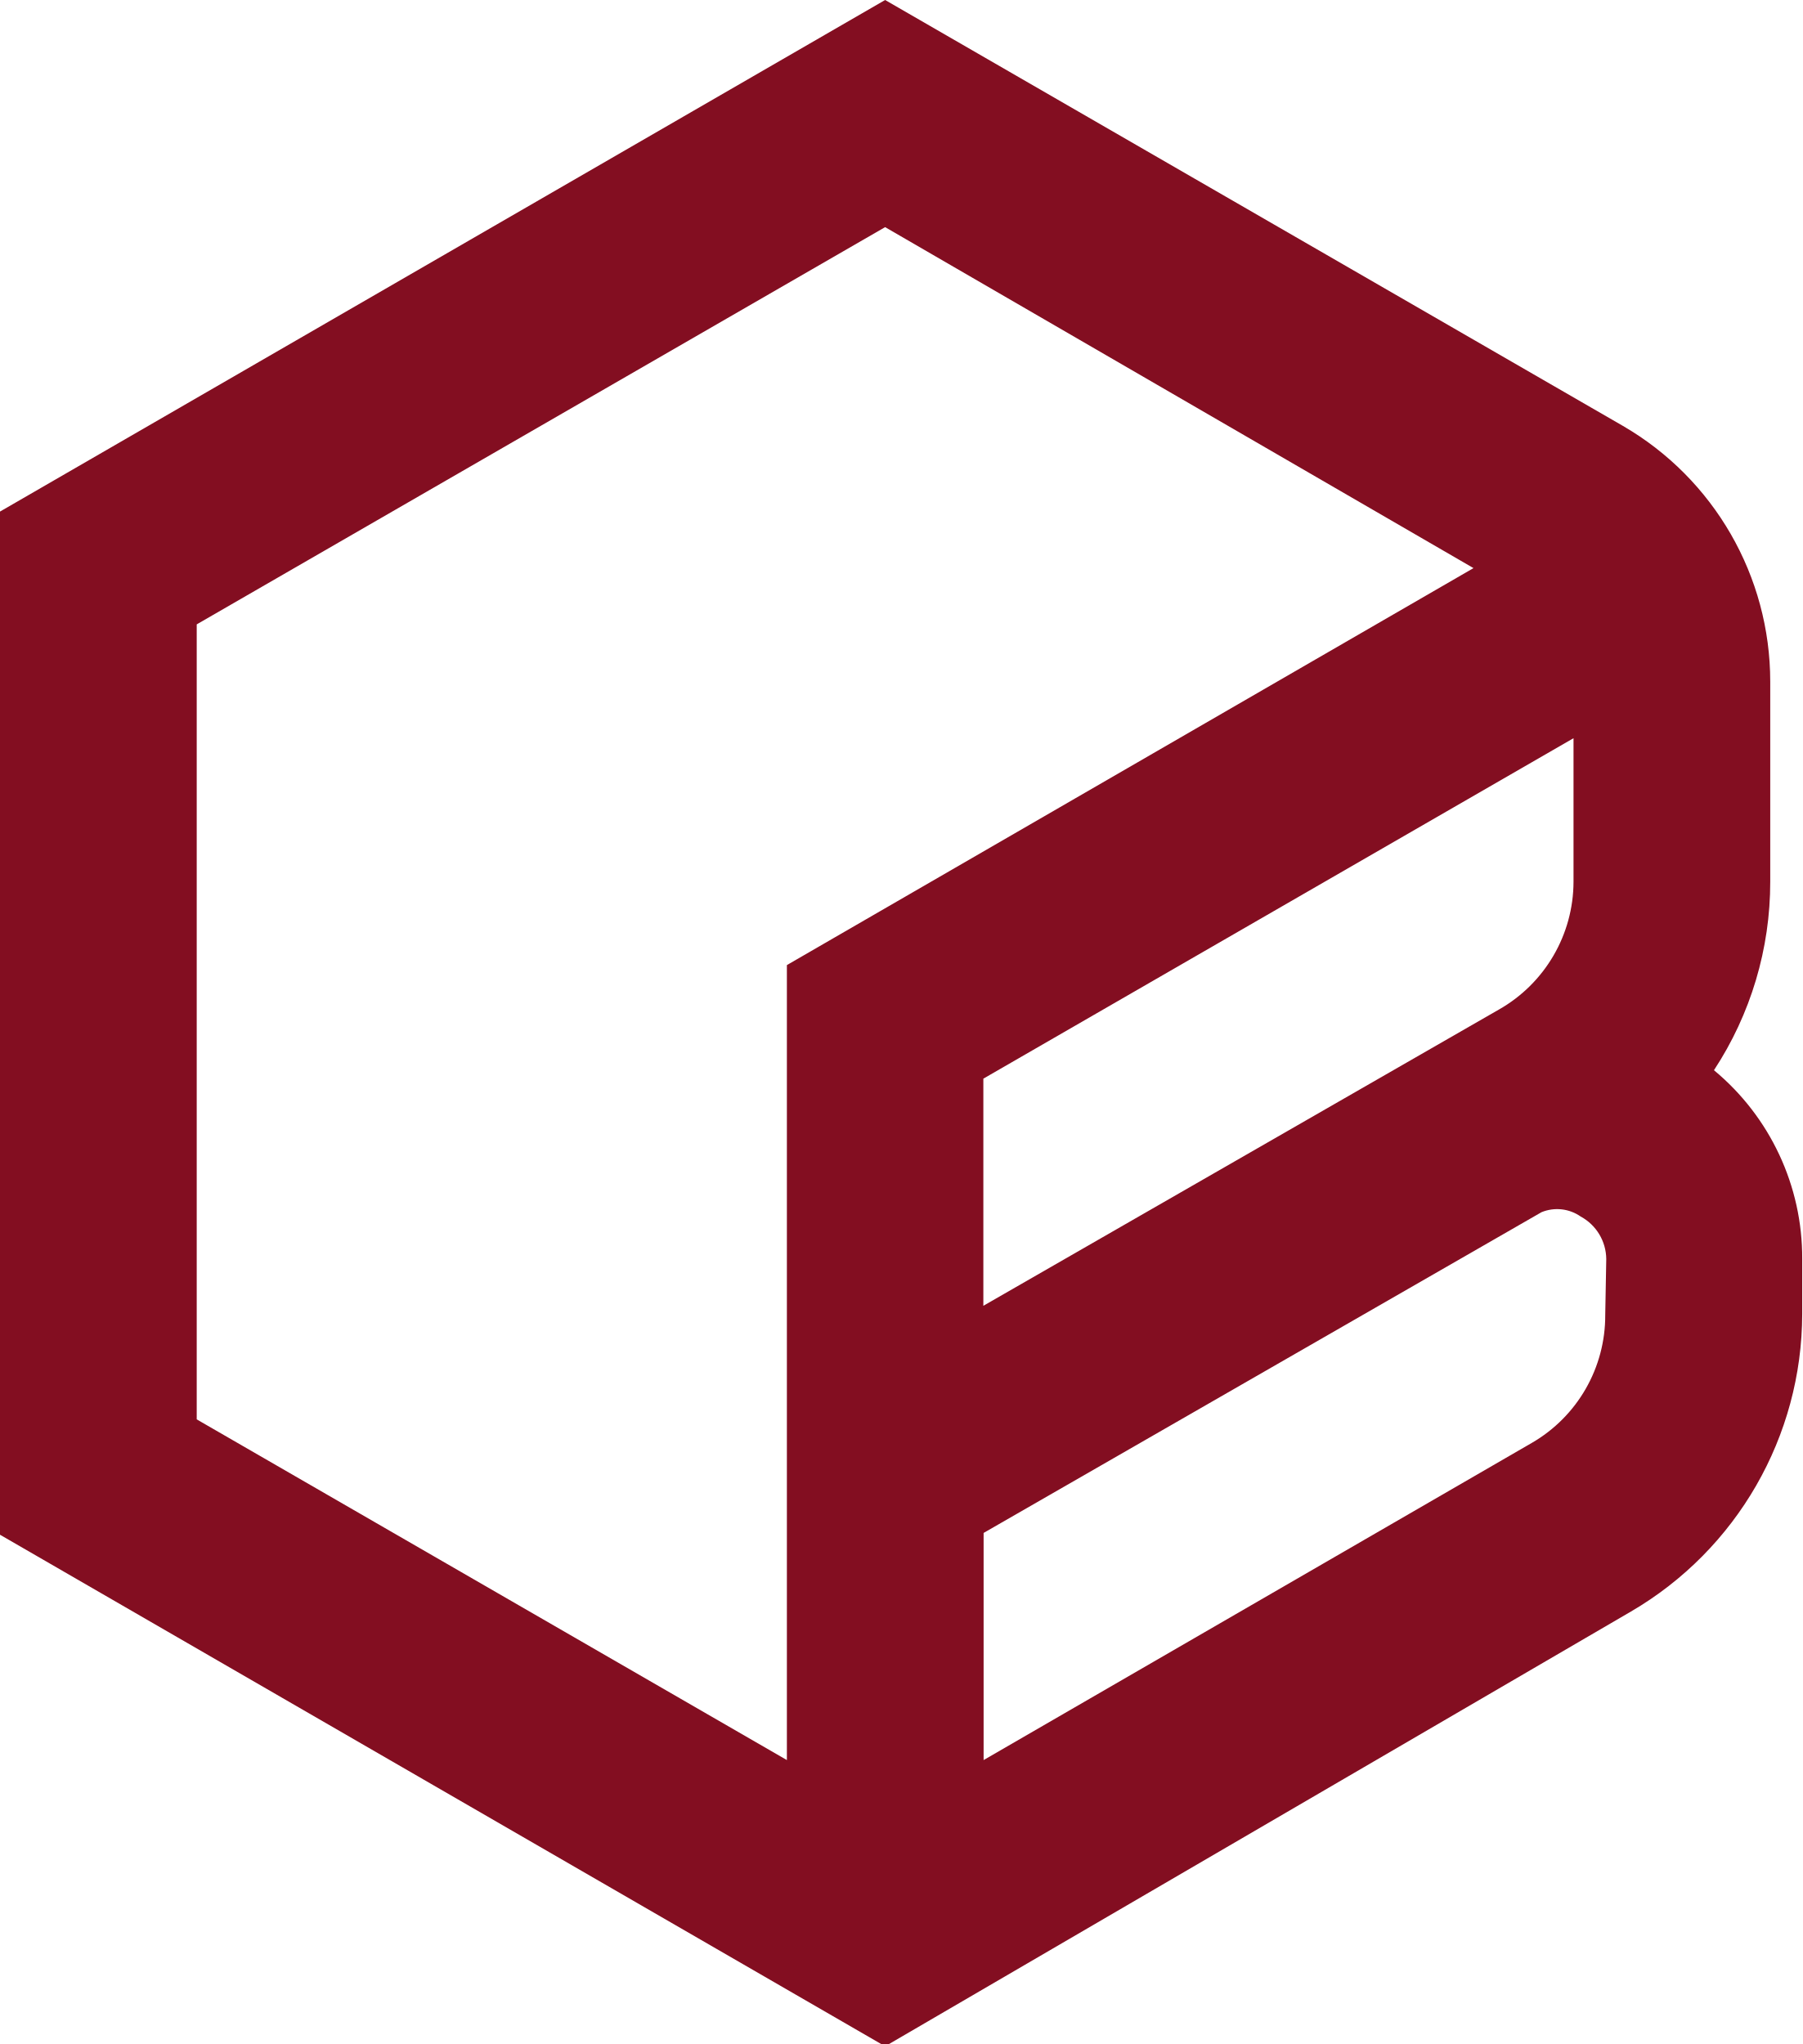
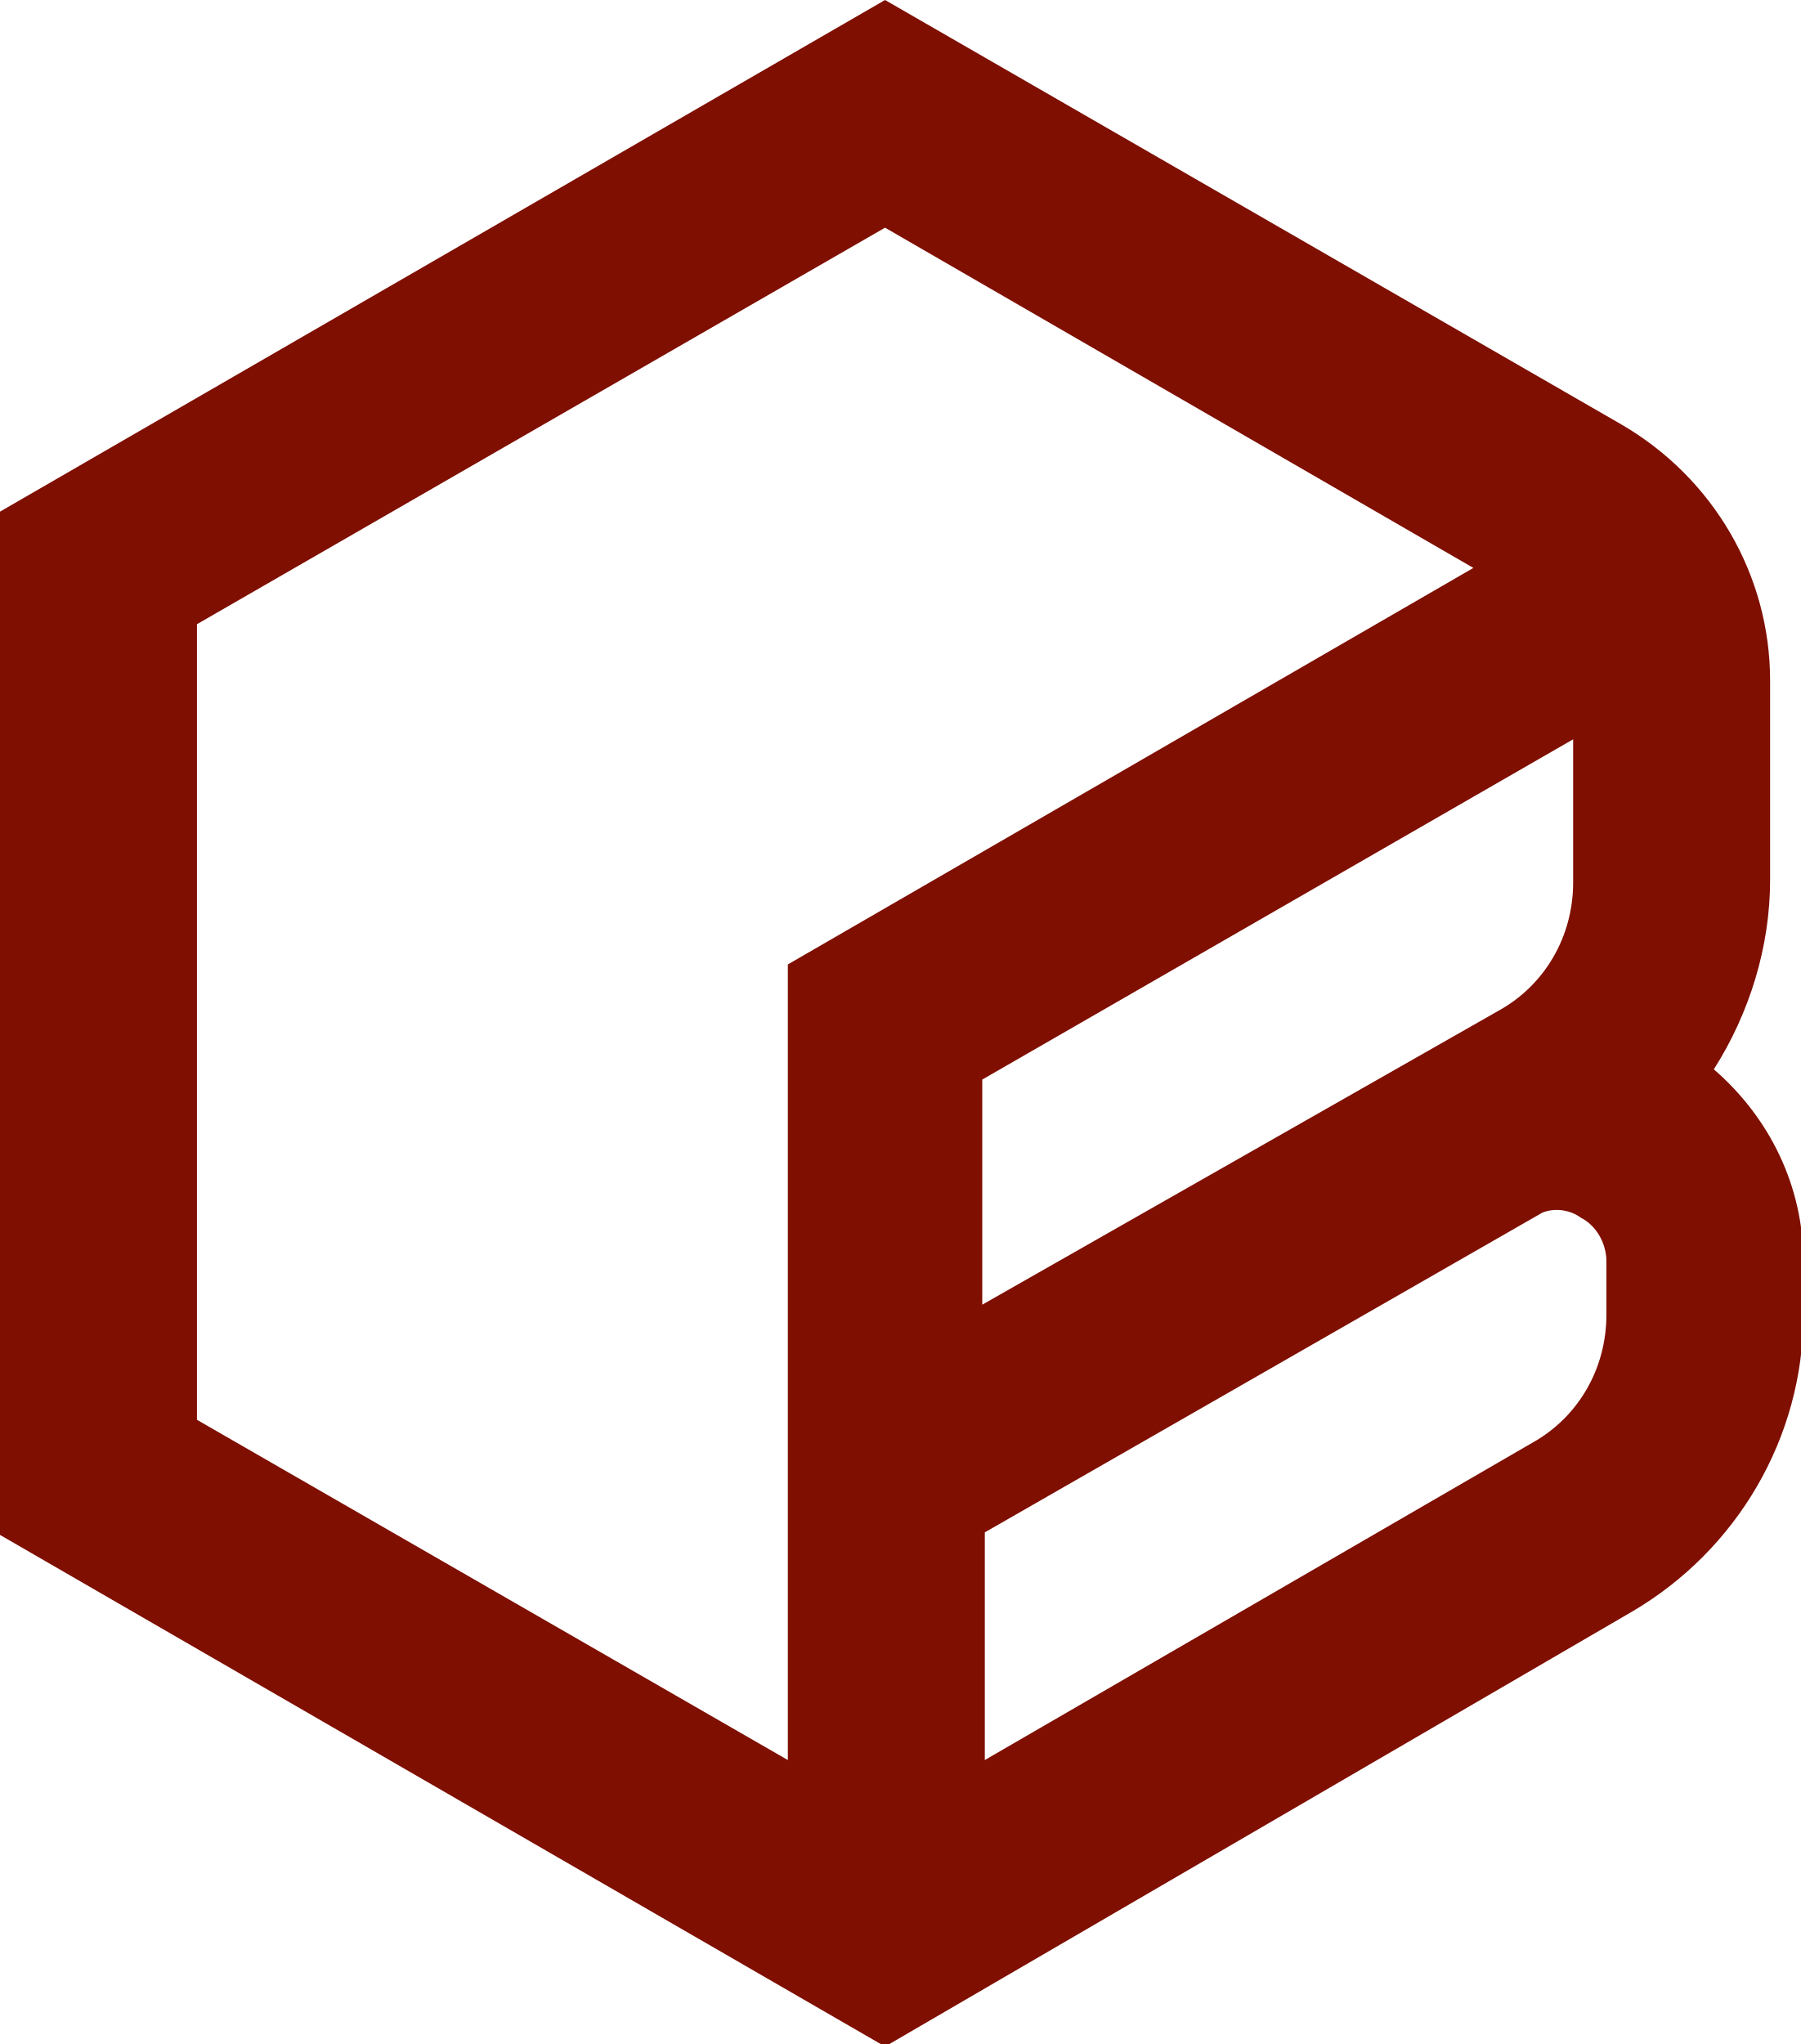
- <svg xmlns="http://www.w3.org/2000/svg" id="bf46fb80-21a2-45d9-b20a-2c0fff2c7eff" data-name="Layer 1" viewBox="0 0 70.45 79.91">
-   <defs>
-     <style>.a83b6498-8d87-4ec0-9caa-2fba9530c3ea{fill:#830e21;}</style>
-   </defs>
-   <path class="a83b6498-8d87-4ec0-9caa-2fba9530c3ea" d="M67,41.84a13.4,13.4,0,0,0,2.2-7.37V26.65a11.56,11.56,0,0,0-5.76-10L34.6,0,0,20v40l34.6,20L63.76,63a13.5,13.5,0,0,0,6.69-11.63V49.22A9.53,9.53,0,0,0,67,41.84Zm-28.56.33h0L61.51,28.86v5.61a5.76,5.76,0,0,1-2.92,5L38.44,51.05ZM7.69,24.41,34.6,8.88l23,13.33h0L30.76,37.73V68.81L7.69,55.49Zm55.06,27a5.75,5.75,0,0,1-2.87,5L38.45,68.81V59.93L60.26,47.39a1.61,1.61,0,0,1,1.53.17,1.91,1.91,0,0,1,1,1.66Z" />
+ <svg xmlns="http://www.w3.org/2000/svg" version="1.1" id="bf46fb80-21a2-45d9-b20a-2c0fff2c7eff" x="0px" y="0px" viewBox="0 0 70.4 79.9" style="enable-background:new 0 0 70.4 79.9;" xml:space="preserve">
+   <style type="text/css">
+ 	.st0{fill:#7F0F01;}
+ </style>
+   <path class="st0" d="M67,41.8c1.4-2.2,2.2-4.8,2.2-7.4v-7.8c0-4.1-2.2-7.9-5.8-10L34.6,0L0,20v40l34.6,20l29.2-17  c4.1-2.4,6.7-6.8,6.7-11.6v-2.1C70.5,46.4,69.2,43.7,67,41.8z M38.4,42.2L38.4,42.2l23.1-13.3v5.6c0,2.1-1.1,4-2.9,5L38.4,51  L38.4,42.2z M7.7,24.4L34.6,8.9l23,13.3l0,0L30.8,37.7v31.1L7.7,55.5V24.4z M62.8,51.4c0,2.1-1.1,4-2.9,5L38.5,68.8v-8.9l21.8-12.5  c0.5-0.2,1.1-0.1,1.5,0.2c0.6,0.3,1,1,1,1.7L62.8,51.4z" />
</svg>
